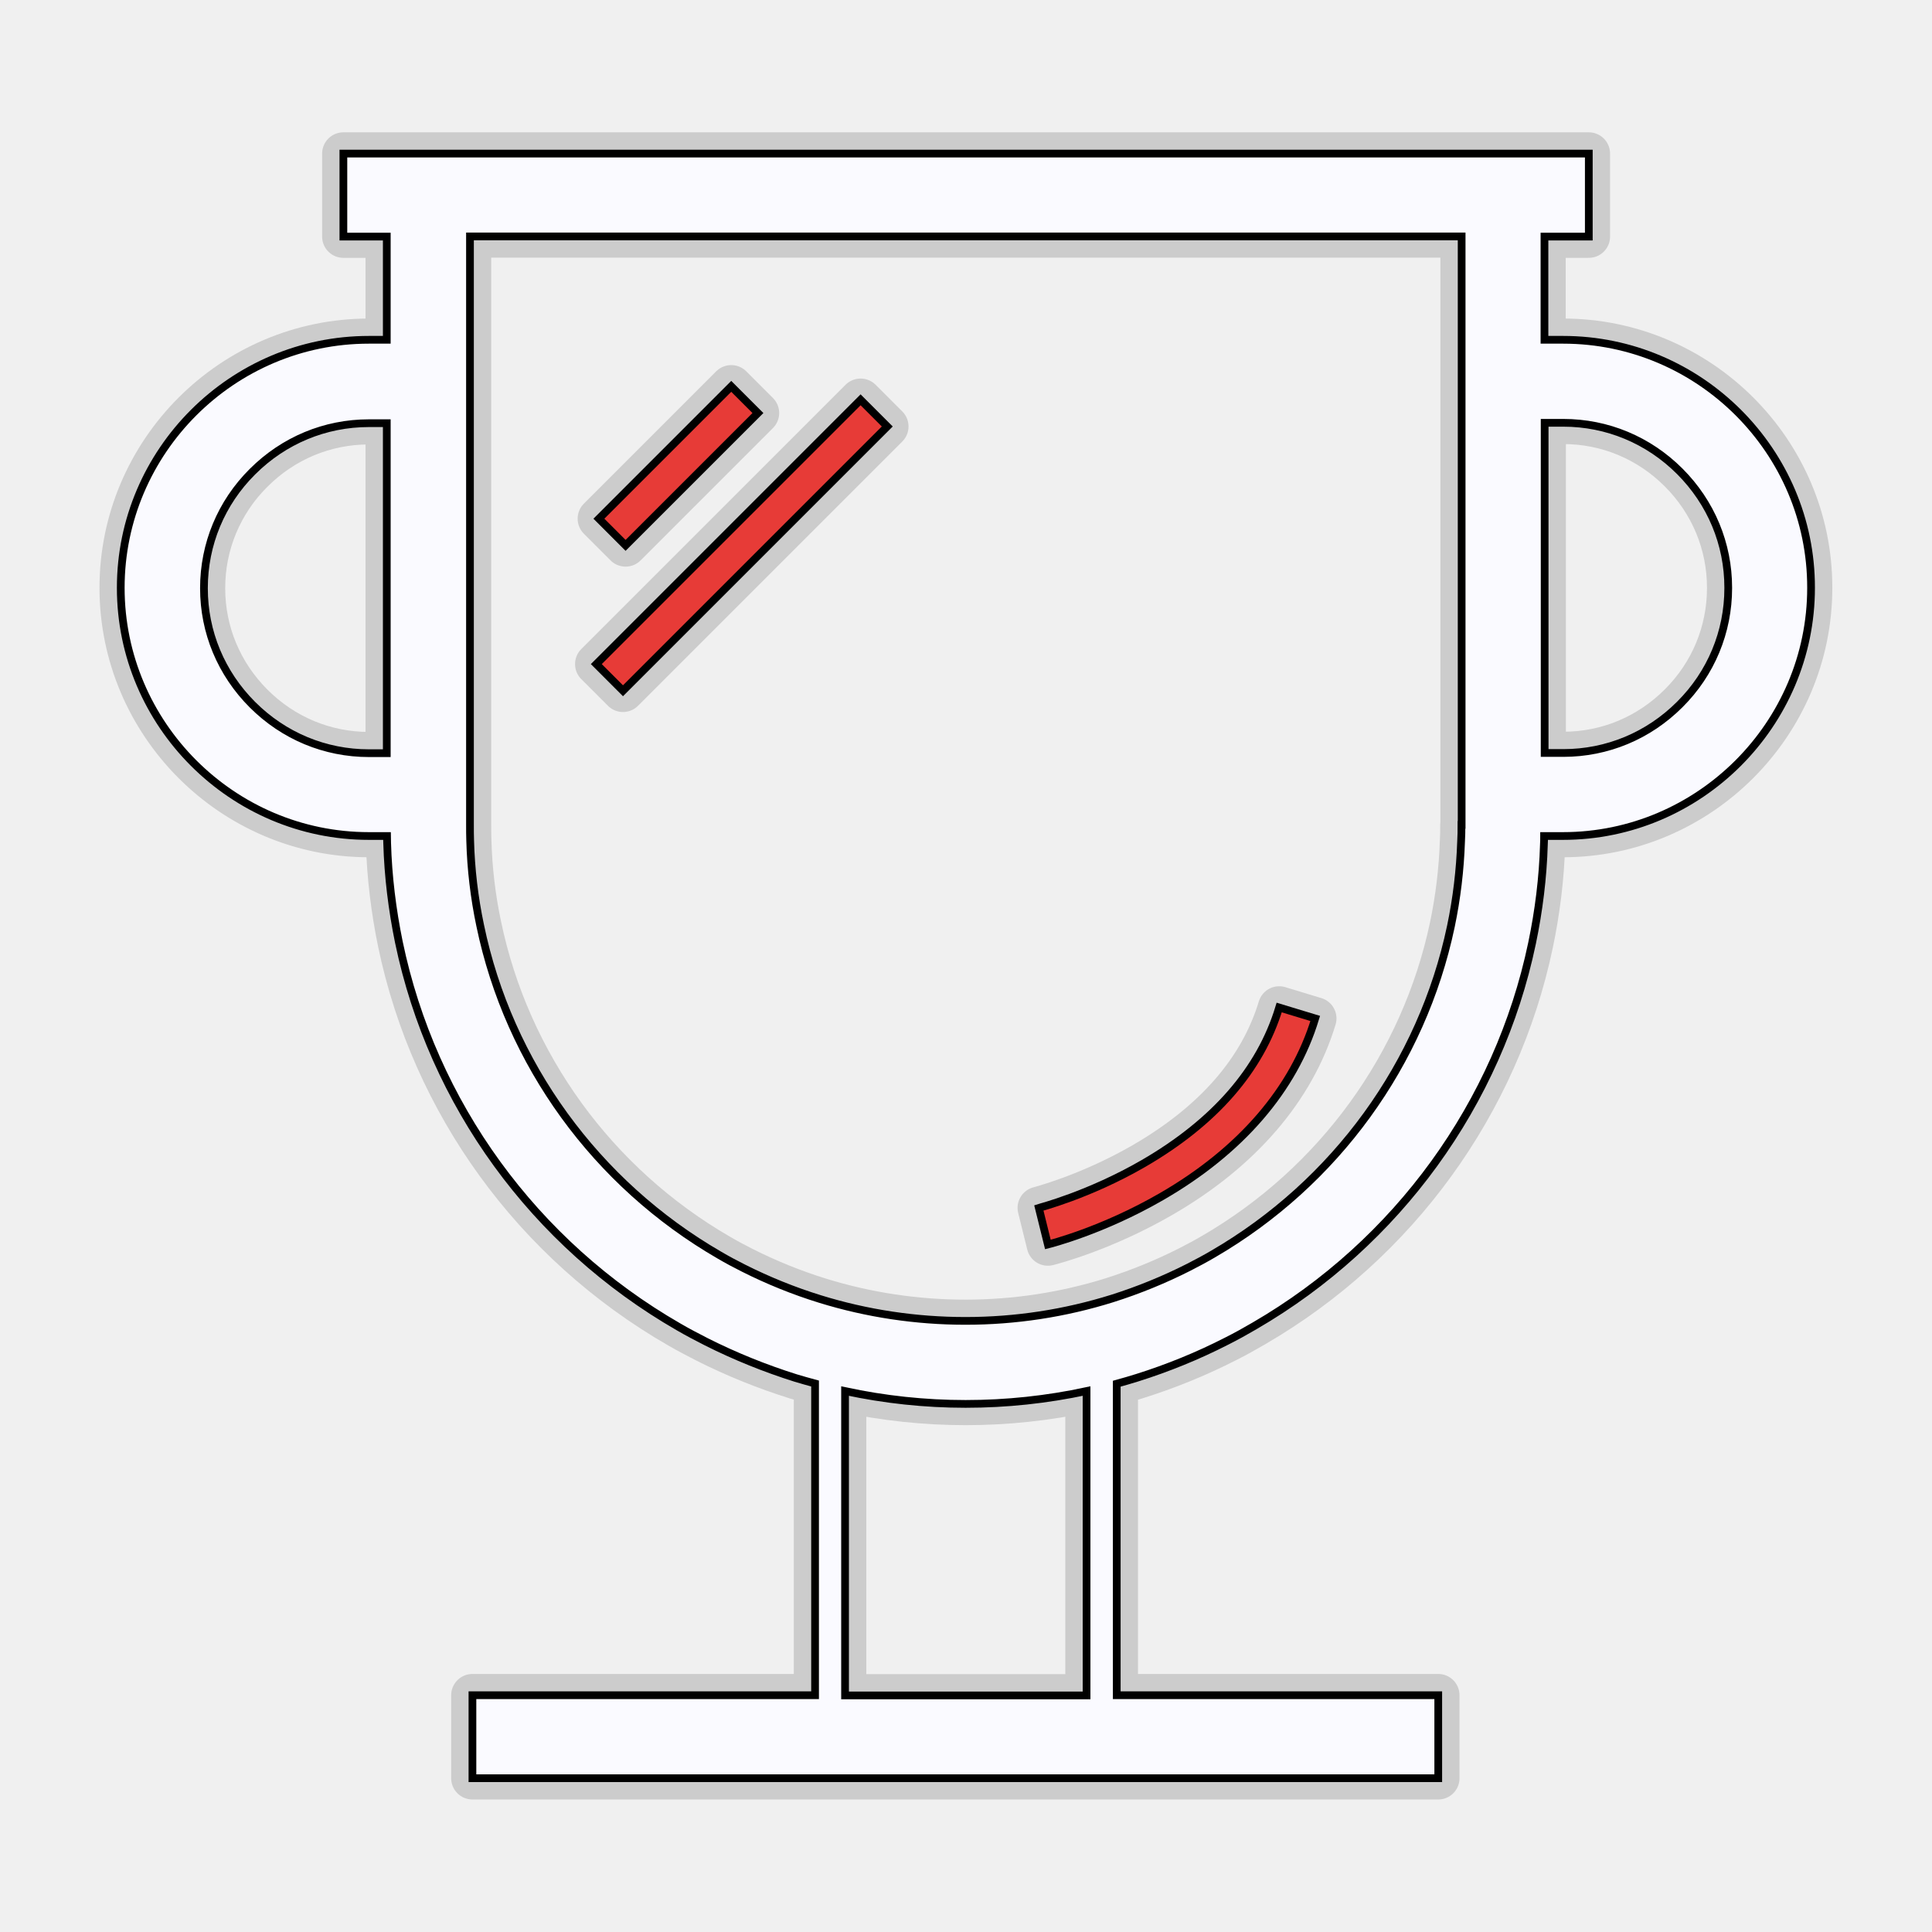
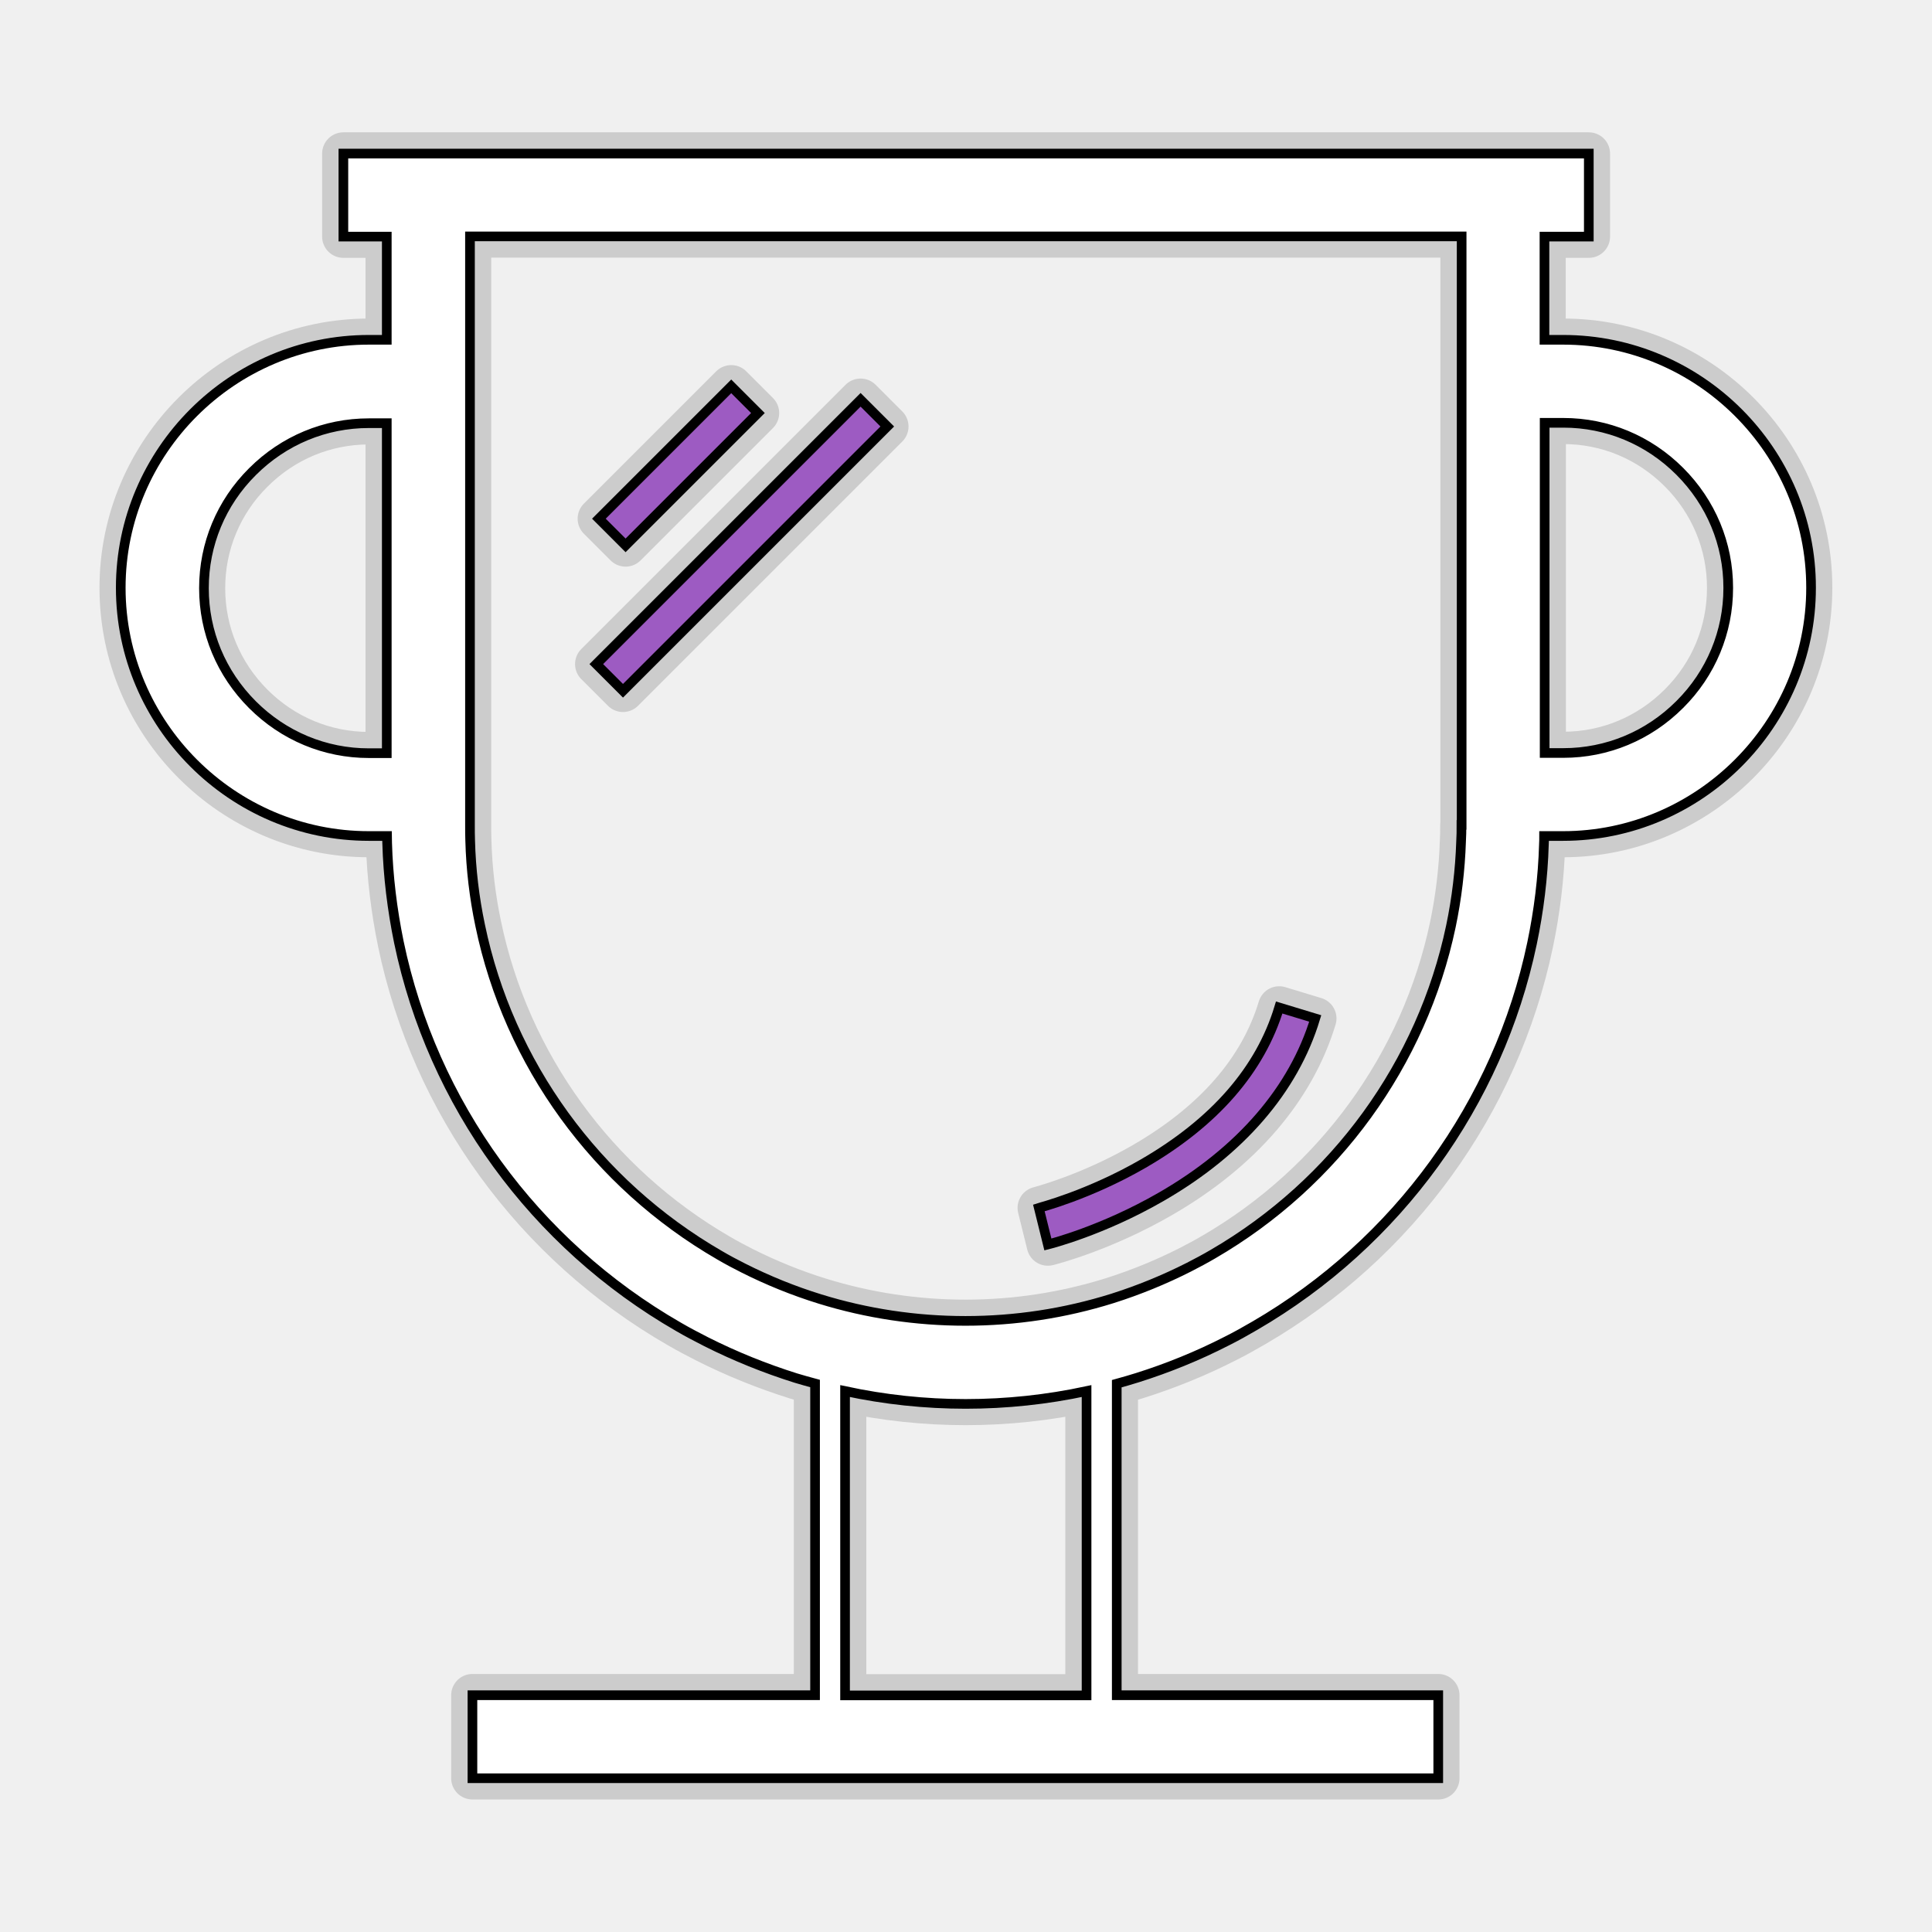
- <svg xmlns="http://www.w3.org/2000/svg" width="800px" height="800px" viewBox="0 0 1024 1024" class="icon" version="1.1" fill="#000000" stroke="#000000" stroke-width="4.096">
+ <svg xmlns="http://www.w3.org/2000/svg" width="800px" height="800px" viewBox="0 0 1024 1024" class="icon" version="1.1" fill="#000000" stroke="#000000" stroke-width="5.12">
  <g id="SVGRepo_bgCarrier" stroke-width="0" />
  <g id="SVGRepo_tracerCarrier" stroke-linecap="round" stroke-linejoin="round" stroke="#CCCCCC" stroke-width="22.528">
-     <path d="M828.5 180.1h-9.9v-54.7h23.5v-44H182v44h23v54.7h-9.5C123.2 180.1 64 239.2 64 311.5v0.1c0 72.3 59.2 131.5 131.5 131.5h9.6c0 1.3 0.1 2.5 0.1 3.7 0.5 17.7 2.7 35.4 6.2 52.5 17.8 85.7 71.8 160 148.3 204 4.8 2.8 9.8 5.4 14.7 7.9 15.3 7.7 31.2 14.1 47.4 19.2 3.4 1 6.8 2 10.2 2.9v165.2H250.4v44h511.9v-44H591.9V733.4c3.7-1 7.3-2.1 10.9-3.2 16.2-5.1 32.2-11.6 47.4-19.4 5-2.5 10-5.3 14.8-8.1 75.6-43.9 129.2-117.8 147-202.7 3.6-17.2 5.8-34.9 6.3-52.4 0.1-1.5 0.1-3 0.1-4.5h10c72.3 0 131.5-59.2 131.5-131.5v-0.1c0.1-72.3-59.1-131.4-131.4-131.4zM205 399.2h-9.5c-23.2 0-45.1-9.1-61.7-25.7s-25.7-38.5-25.7-61.7v-0.1c0-23.2 9.1-45.2 25.7-61.7 16.6-16.6 38.5-25.7 61.7-25.7h9.5v174.9z m370.9 499.4h-128V737.3c20.9 4.5 42.3 6.8 63.9 6.8 21.7 0 43.1-2.3 64.1-6.8v161.3z m198.7-461.4c0 2.9 0 5.9-0.2 8.9-0.5 15-2.3 30.1-5.4 44.9-15.3 72.7-61.2 136-126.1 173.7-4.1 2.4-8.4 4.7-12.7 6.9-13 6.6-26.7 12.2-40.6 16.6-25.2 7.9-51.4 11.9-77.9 11.9-26.2 0-52.2-3.9-77.1-11.6-13.9-4.3-27.5-9.8-40.6-16.4-4.2-2.1-8.5-4.4-12.6-6.8-65.4-37.8-111.7-101.5-126.9-174.8-3.1-14.7-4.9-29.8-5.3-45-0.1-2.7-0.1-5.5-0.1-8.2v-312h525.6v311.9zM916 311.7c0 23.2-9.1 45.2-25.7 61.7-16.6 16.6-38.5 25.7-61.7 25.7h-9.9v-175h9.9c23.2 0 45.1 9.1 61.7 25.7s25.7 38.5 25.7 61.7v0.2z" fill="#fafaff" />
-     <path d="M317.428 274.917l70.145-70.144 14.142 14.142-70.145 70.144zM316.055 351.98L456.13 211.904l14.142 14.142-140.076 140.076zM555.4 659.6l-4.8-19.4c0.3-0.1 26.5-6.8 55.4-23.5 37.8-21.9 62-49.7 72-82.7l19.1 5.8c-11.4 37.6-39.6 70.3-81.6 94.5-31.2 18-58.9 25-60.1 25.3z" fill="#E73B37" />
+     <path d="M828.5 180.1h-9.9v-54.7h23.5v-44H182v44h23v54.7h-9.5C123.2 180.1 64 239.2 64 311.5v0.1c0 72.3 59.2 131.5 131.5 131.5h9.6c0 1.3 0.1 2.5 0.1 3.7 0.5 17.7 2.7 35.4 6.2 52.5 17.8 85.7 71.8 160 148.3 204 4.8 2.8 9.8 5.4 14.7 7.9 15.3 7.7 31.2 14.1 47.4 19.2 3.4 1 6.8 2 10.2 2.9v165.2H250.4v44h511.9v-44H591.9V733.4c3.7-1 7.3-2.1 10.9-3.2 16.2-5.1 32.2-11.6 47.4-19.4 5-2.5 10-5.3 14.8-8.1 75.6-43.9 129.2-117.8 147-202.7 3.6-17.2 5.8-34.9 6.3-52.4 0.1-1.5 0.1-3 0.1-4.5h10c72.3 0 131.5-59.2 131.5-131.5v-0.1c0.1-72.3-59.1-131.4-131.4-131.4zM205 399.2h-9.5c-23.2 0-45.1-9.1-61.7-25.7s-25.7-38.5-25.7-61.7v-0.1c0-23.2 9.1-45.2 25.7-61.7 16.6-16.6 38.5-25.7 61.7-25.7h9.5v174.9z m370.9 499.4h-128V737.3c20.9 4.5 42.3 6.8 63.9 6.8 21.7 0 43.1-2.3 64.1-6.8v161.3z m198.7-461.4c0 2.9 0 5.9-0.2 8.9-0.5 15-2.3 30.1-5.4 44.9-15.3 72.7-61.2 136-126.1 173.7-4.1 2.4-8.4 4.7-12.7 6.9-13 6.6-26.7 12.2-40.6 16.6-25.2 7.9-51.4 11.9-77.9 11.9-26.2 0-52.2-3.9-77.1-11.6-13.9-4.3-27.5-9.8-40.6-16.4-4.2-2.1-8.5-4.4-12.6-6.8-65.4-37.8-111.7-101.5-126.9-174.8-3.1-14.7-4.9-29.8-5.3-45-0.1-2.7-0.1-5.5-0.1-8.2v-312h525.6v311.9zM916 311.7c0 23.2-9.1 45.2-25.7 61.7-16.6 16.6-38.5 25.7-61.7 25.7h-9.9v-175h9.9c23.2 0 45.1 9.1 61.7 25.7s25.7 38.5 25.7 61.7v0.2z" fill="#ffffff" />
+     <path d="M317.428 274.917l70.145-70.144 14.142 14.142-70.145 70.144zM316.055 351.98L456.13 211.904l14.142 14.142-140.076 140.076zM555.4 659.6l-4.8-19.4c0.3-0.1 26.5-6.8 55.4-23.5 37.8-21.9 62-49.7 72-82.7l19.1 5.8c-11.4 37.6-39.6 70.3-81.6 94.5-31.2 18-58.9 25-60.1 25.3z" fill="#9d5bc2" />
  </g>
  <g id="SVGRepo_iconCarrier">
-     <path d="M828.5 180.1h-9.9v-54.7h23.5v-44H182v44h23v54.7h-9.5C123.2 180.1 64 239.2 64 311.5v0.1c0 72.3 59.2 131.5 131.5 131.5h9.6c0 1.3 0.1 2.5 0.1 3.7 0.5 17.7 2.7 35.4 6.2 52.5 17.8 85.7 71.8 160 148.3 204 4.8 2.8 9.8 5.4 14.7 7.9 15.3 7.7 31.2 14.1 47.4 19.2 3.4 1 6.8 2 10.2 2.9v165.2H250.4v44h511.9v-44H591.9V733.4c3.7-1 7.3-2.1 10.9-3.2 16.2-5.1 32.2-11.6 47.4-19.4 5-2.5 10-5.3 14.8-8.1 75.6-43.9 129.2-117.8 147-202.7 3.6-17.2 5.8-34.9 6.3-52.4 0.1-1.5 0.1-3 0.1-4.5h10c72.3 0 131.5-59.2 131.5-131.5v-0.1c0.1-72.3-59.1-131.4-131.4-131.4zM205 399.2h-9.5c-23.2 0-45.1-9.1-61.7-25.7s-25.7-38.5-25.7-61.7v-0.1c0-23.2 9.1-45.2 25.7-61.7 16.6-16.6 38.5-25.7 61.7-25.7h9.5v174.9z m370.9 499.4h-128V737.3c20.9 4.5 42.3 6.8 63.9 6.8 21.7 0 43.1-2.3 64.1-6.8v161.3z m198.7-461.4c0 2.9 0 5.9-0.2 8.9-0.5 15-2.3 30.1-5.4 44.9-15.3 72.7-61.2 136-126.1 173.7-4.1 2.4-8.4 4.7-12.7 6.9-13 6.6-26.7 12.2-40.6 16.6-25.2 7.9-51.4 11.9-77.9 11.9-26.2 0-52.2-3.9-77.1-11.6-13.9-4.3-27.5-9.8-40.6-16.4-4.2-2.1-8.5-4.4-12.6-6.8-65.4-37.8-111.7-101.5-126.9-174.8-3.1-14.7-4.9-29.8-5.3-45-0.1-2.7-0.1-5.5-0.1-8.2v-312h525.6v311.9zM916 311.7c0 23.2-9.1 45.2-25.7 61.7-16.6 16.6-38.5 25.7-61.7 25.7h-9.9v-175h9.9c23.2 0 45.1 9.1 61.7 25.7s25.7 38.5 25.7 61.7v0.2z" fill="#fafaff" />
-     <path d="M317.428 274.917l70.145-70.144 14.142 14.142-70.145 70.144zM316.055 351.98L456.13 211.904l14.142 14.142-140.076 140.076zM555.4 659.6l-4.8-19.4c0.3-0.1 26.5-6.8 55.4-23.5 37.8-21.9 62-49.7 72-82.7l19.1 5.8c-11.4 37.6-39.6 70.3-81.6 94.5-31.2 18-58.9 25-60.1 25.3z" fill="#E73B37" />
+     <path d="M828.5 180.1h-9.9v-54.7h23.5v-44H182v44h23v54.7h-9.5C123.2 180.1 64 239.2 64 311.5v0.1c0 72.3 59.2 131.5 131.5 131.5h9.6c0 1.3 0.1 2.5 0.1 3.7 0.5 17.7 2.7 35.4 6.2 52.5 17.8 85.7 71.8 160 148.3 204 4.8 2.8 9.8 5.4 14.7 7.9 15.3 7.7 31.2 14.1 47.4 19.2 3.4 1 6.8 2 10.2 2.9v165.2H250.4v44h511.9v-44H591.9V733.4c3.7-1 7.3-2.1 10.9-3.2 16.2-5.1 32.2-11.6 47.4-19.4 5-2.5 10-5.3 14.8-8.1 75.6-43.9 129.2-117.8 147-202.7 3.6-17.2 5.8-34.9 6.3-52.4 0.1-1.5 0.1-3 0.1-4.5h10c72.3 0 131.5-59.2 131.5-131.5v-0.1c0.1-72.3-59.1-131.4-131.4-131.4zM205 399.2h-9.5c-23.2 0-45.1-9.1-61.7-25.7s-25.7-38.5-25.7-61.7v-0.1c0-23.2 9.1-45.2 25.7-61.7 16.6-16.6 38.5-25.7 61.7-25.7h9.5v174.9z m370.9 499.4h-128V737.3c20.9 4.5 42.3 6.8 63.9 6.8 21.7 0 43.1-2.3 64.1-6.8v161.3z m198.7-461.4c0 2.9 0 5.9-0.2 8.9-0.5 15-2.3 30.1-5.4 44.9-15.3 72.7-61.2 136-126.1 173.7-4.1 2.4-8.4 4.7-12.7 6.9-13 6.6-26.7 12.2-40.6 16.6-25.2 7.9-51.4 11.9-77.9 11.9-26.2 0-52.2-3.9-77.1-11.6-13.9-4.3-27.5-9.8-40.6-16.4-4.2-2.1-8.5-4.4-12.6-6.8-65.4-37.8-111.7-101.5-126.9-174.8-3.1-14.7-4.9-29.8-5.3-45-0.1-2.7-0.1-5.5-0.1-8.2v-312h525.6v311.9zM916 311.7c0 23.2-9.1 45.2-25.7 61.7-16.6 16.6-38.5 25.7-61.7 25.7h-9.9v-175h9.9c23.2 0 45.1 9.1 61.7 25.7s25.7 38.5 25.7 61.7v0.2z" fill="#ffffff" />
+     <path d="M317.428 274.917l70.145-70.144 14.142 14.142-70.145 70.144zM316.055 351.98L456.13 211.904l14.142 14.142-140.076 140.076zM555.4 659.6l-4.8-19.4c0.3-0.1 26.5-6.8 55.4-23.5 37.8-21.9 62-49.7 72-82.7l19.1 5.8c-11.4 37.6-39.6 70.3-81.6 94.5-31.2 18-58.9 25-60.1 25.3z" fill="#9d5bc2" />
  </g>
</svg>
